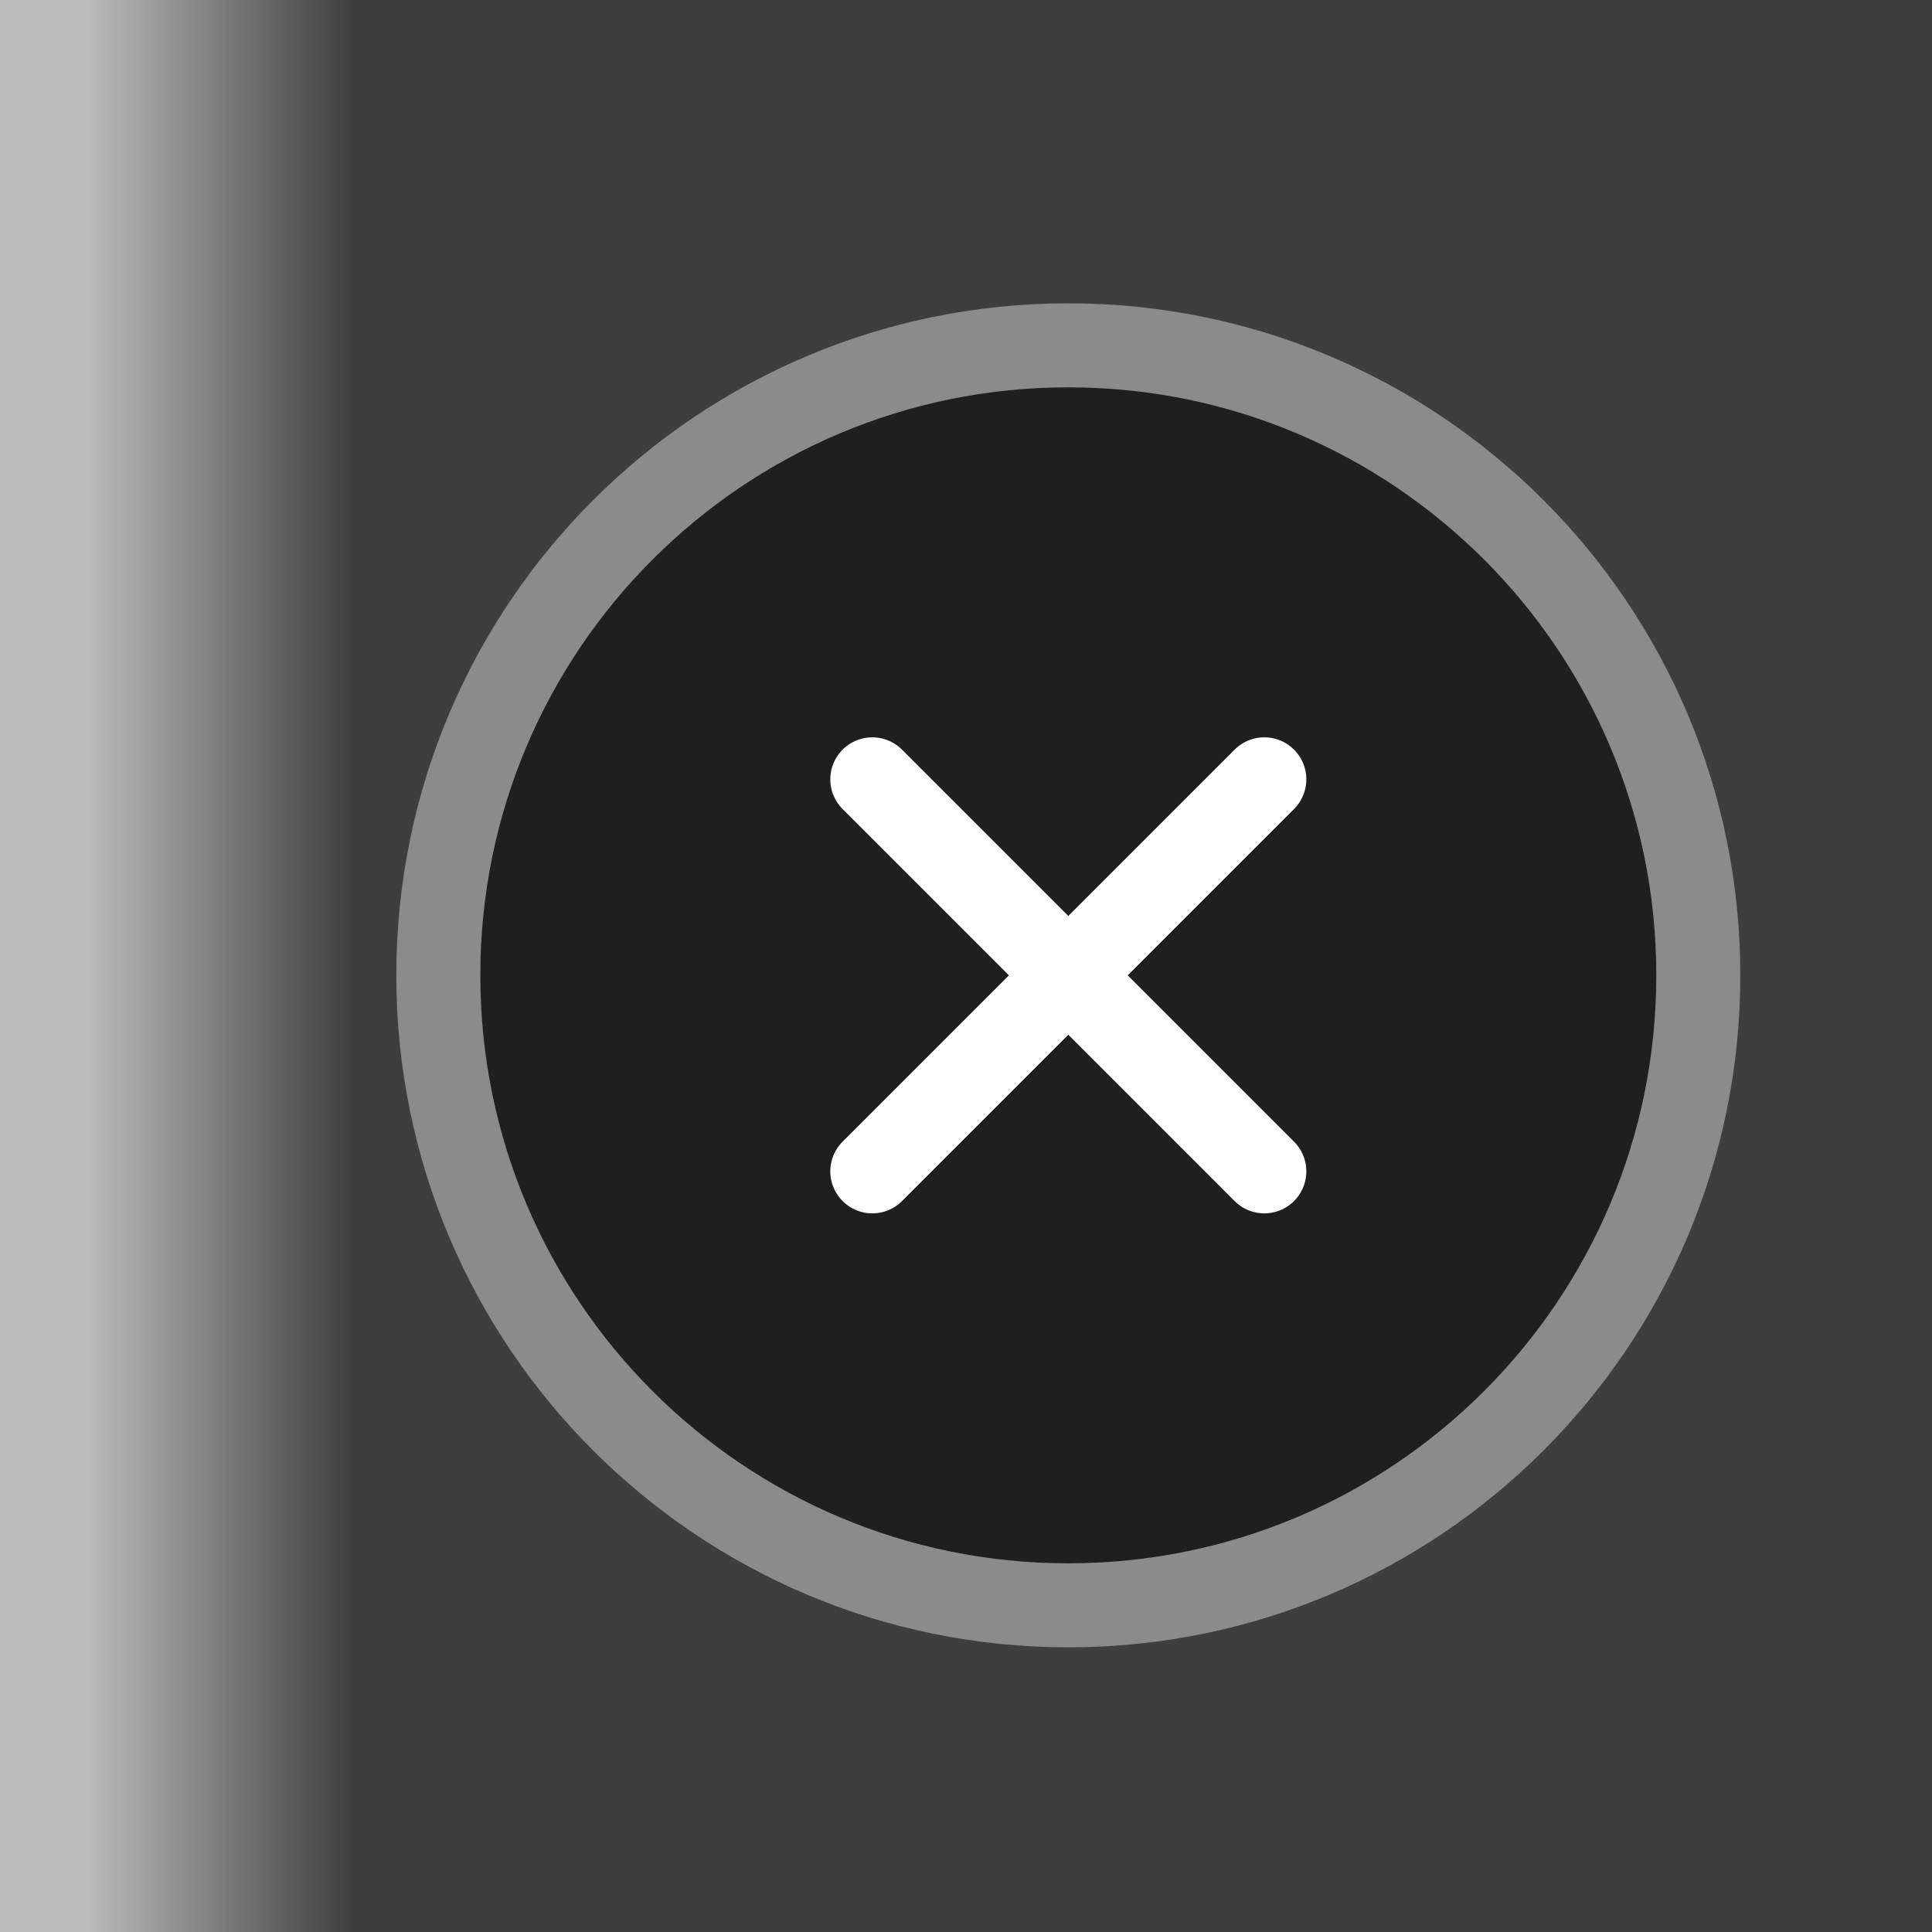
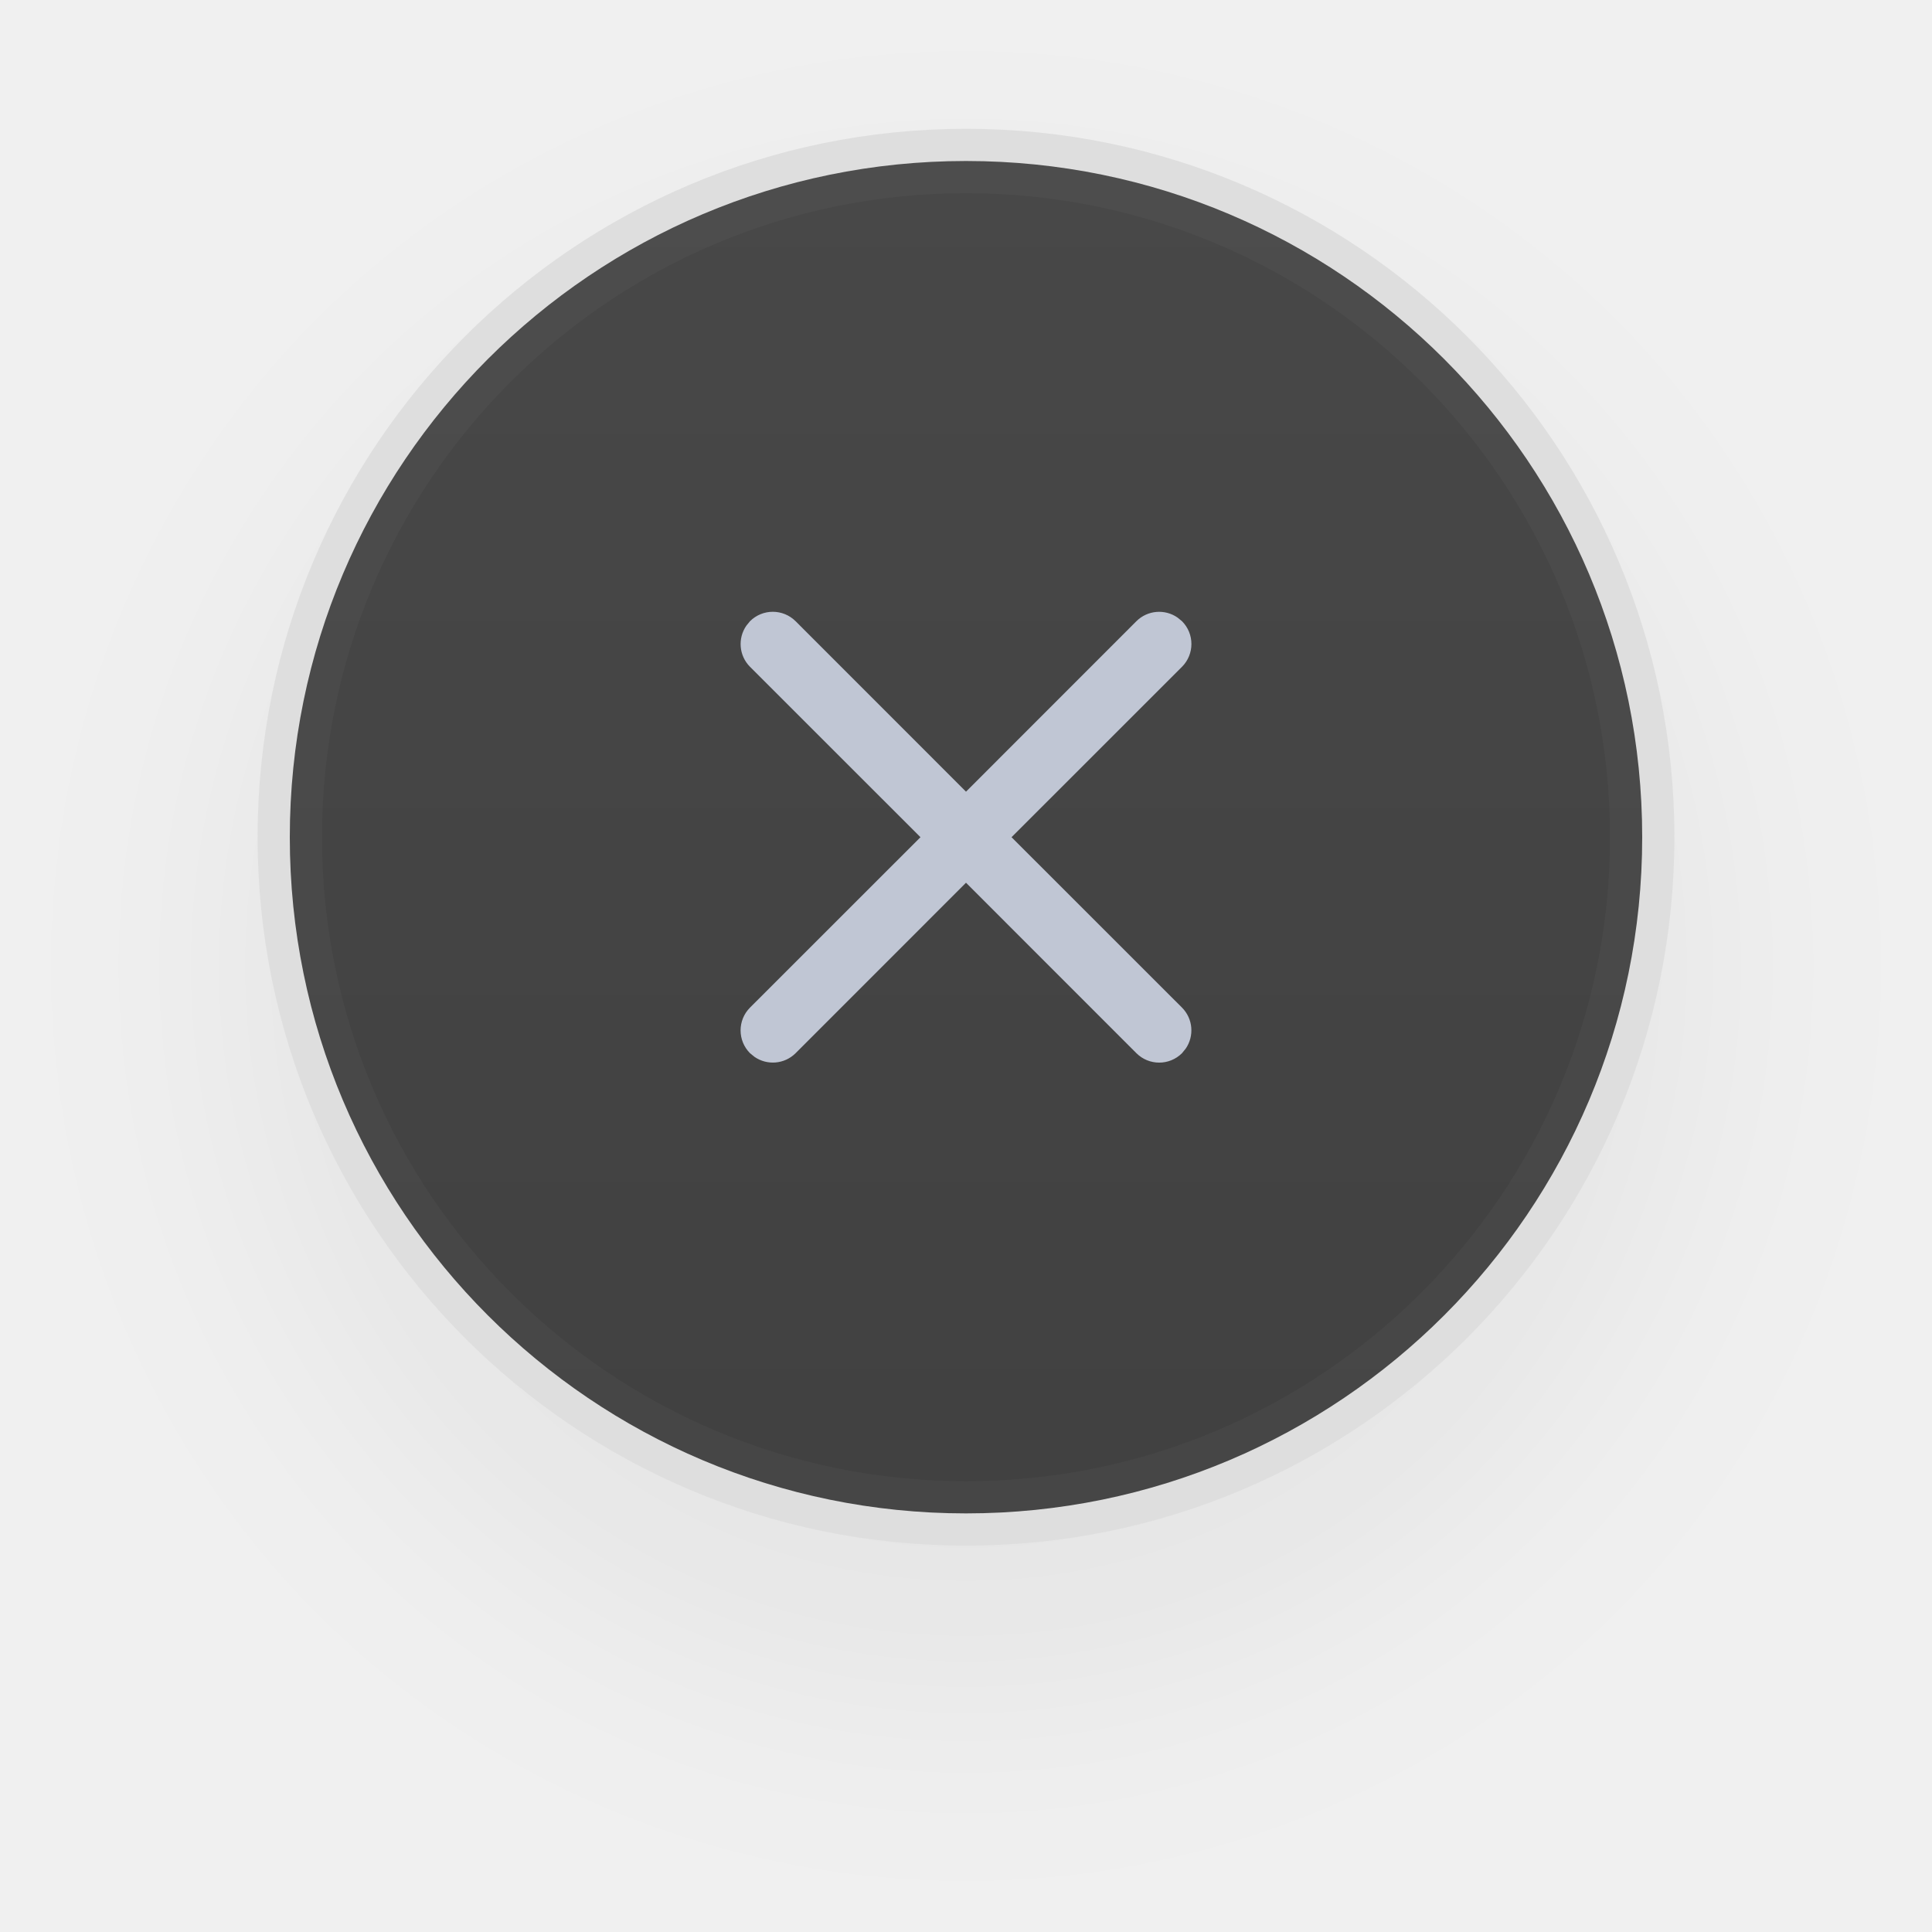
- <svg xmlns="http://www.w3.org/2000/svg" xmlns:xlink="http://www.w3.org/1999/xlink" width="23px" height="23px" viewBox="0 0 23 23" version="1.1">
+ <svg xmlns="http://www.w3.org/2000/svg" xmlns:xlink="http://www.w3.org/1999/xlink" width="30px" height="30px" viewBox="0 0 30 30" version="1.1">
  <defs>
-     <linearGradient x1="4.938%" y1="50%" x2="96.817%" y2="50%" id="linearGradient-1">
-       <stop stop-color="#3E3E3E" stop-opacity="0.3" offset="0%" />
-       <stop stop-color="#3E3E3E" offset="14.856%" />
-       <stop stop-color="#3E3E3E" offset="100%" />
+     <linearGradient x1="50%" y1="0%" x2="50%" y2="95.653%" id="linearGradient-1">
+       <stop stop-color="#484848" offset="0%" />
+       <stop stop-color="#414141" offset="100%" />
    </linearGradient>
-     <circle id="path-2" cx="7.718" cy="7.611" r="7" />
+     <circle id="path-2" cx="11" cy="11" r="11" />
+     <filter x="-31.8%" y="-22.7%" width="163.6%" height="163.6%" filterUnits="objectBoundingBox" id="filter-3">
+       <feOffset dx="0" dy="2" in="SourceAlpha" result="shadowOffsetOuter1" />
+       <feGaussianBlur stdDeviation="2" in="shadowOffsetOuter1" result="shadowBlurOuter1" />
+       <feComposite in="shadowBlurOuter1" in2="SourceAlpha" operator="out" result="shadowBlurOuter1" />
+       <feColorMatrix values="0 0 0 0 0   0 0 0 0 0   0 0 0 0 0  0 0 0 0.05 0" type="matrix" in="shadowBlurOuter1" />
+     </filter>
  </defs>
-   <g id="tab" stroke="none" stroke-width="1" fill="none" fill-rule="evenodd">
-     <g id="tab_close_normal">
-       <rect id="Rectangle-2" fill="url(#linearGradient-1)" x="0" y="0" width="23" height="23" />
-       <g id="tab_close_dark_normal" transform="translate(5, 4)">
-         <g id="Oval-58">
-           <use fill-opacity="0.5" fill="#000000" fill-rule="evenodd" xlink:href="#path-2" />
-           <circle stroke-opacity="0.4" stroke="#FFFFFF" stroke-width="1" cx="7.718" cy="7.611" r="7.5" />
+   <g id="主界面" stroke="none" stroke-width="1" fill="none" fill-rule="evenodd">
+     <g id="button/tab_close_normal_dark" transform="translate(4, 3)">
+       <g id="清除" transform="translate(0, -1)">
+         <g>
+           <use fill="black" fill-opacity="1" filter="url(#filter-3)" xlink:href="#path-2" />
+           <use fill-opacity="0.08" fill="#000000" fill-rule="evenodd" xlink:href="#path-2" />
+           <circle stroke-opacity="0.03" stroke="#FFFFFF" stroke-width="1" stroke-linejoin="square" fill="url(#linearGradient-1)" fill-rule="evenodd" cx="11" cy="11" r="10.5" />
        </g>
-         <g id="Group-15" stroke-width="1" fill-rule="evenodd" transform="translate(5.38444, 4.277778)" stroke="#FFFFFF" stroke-linecap="round">
-           <path d="M0,5.667 L4.667,1" id="Stroke-12" />
-           <path d="M4.667,5.667 L0,1" id="Stroke-13" />
-         </g>
+         <path d="M7.646,7.646 C7.842,7.451 8.158,7.451 8.354,7.646 L11,10.293 L13.646,7.646 C13.82,7.473 14.089,7.454 14.284,7.589 L14.354,7.646 C14.549,7.842 14.549,8.158 14.354,8.354 L11.707,11 L14.354,13.646 C14.527,13.82 14.546,14.089 14.411,14.284 L14.354,14.354 C14.158,14.549 13.842,14.549 13.646,14.354 L11,11.707 L8.354,14.354 C8.18,14.527 7.911,14.546 7.716,14.411 L7.646,14.354 C7.451,14.158 7.451,13.842 7.646,13.646 L10.293,11 L7.646,8.354 C7.473,8.18 7.454,7.911 7.589,7.716 Z" id="形状结合" fill="#C0C6D4" />
      </g>
    </g>
  </g>
</svg>
